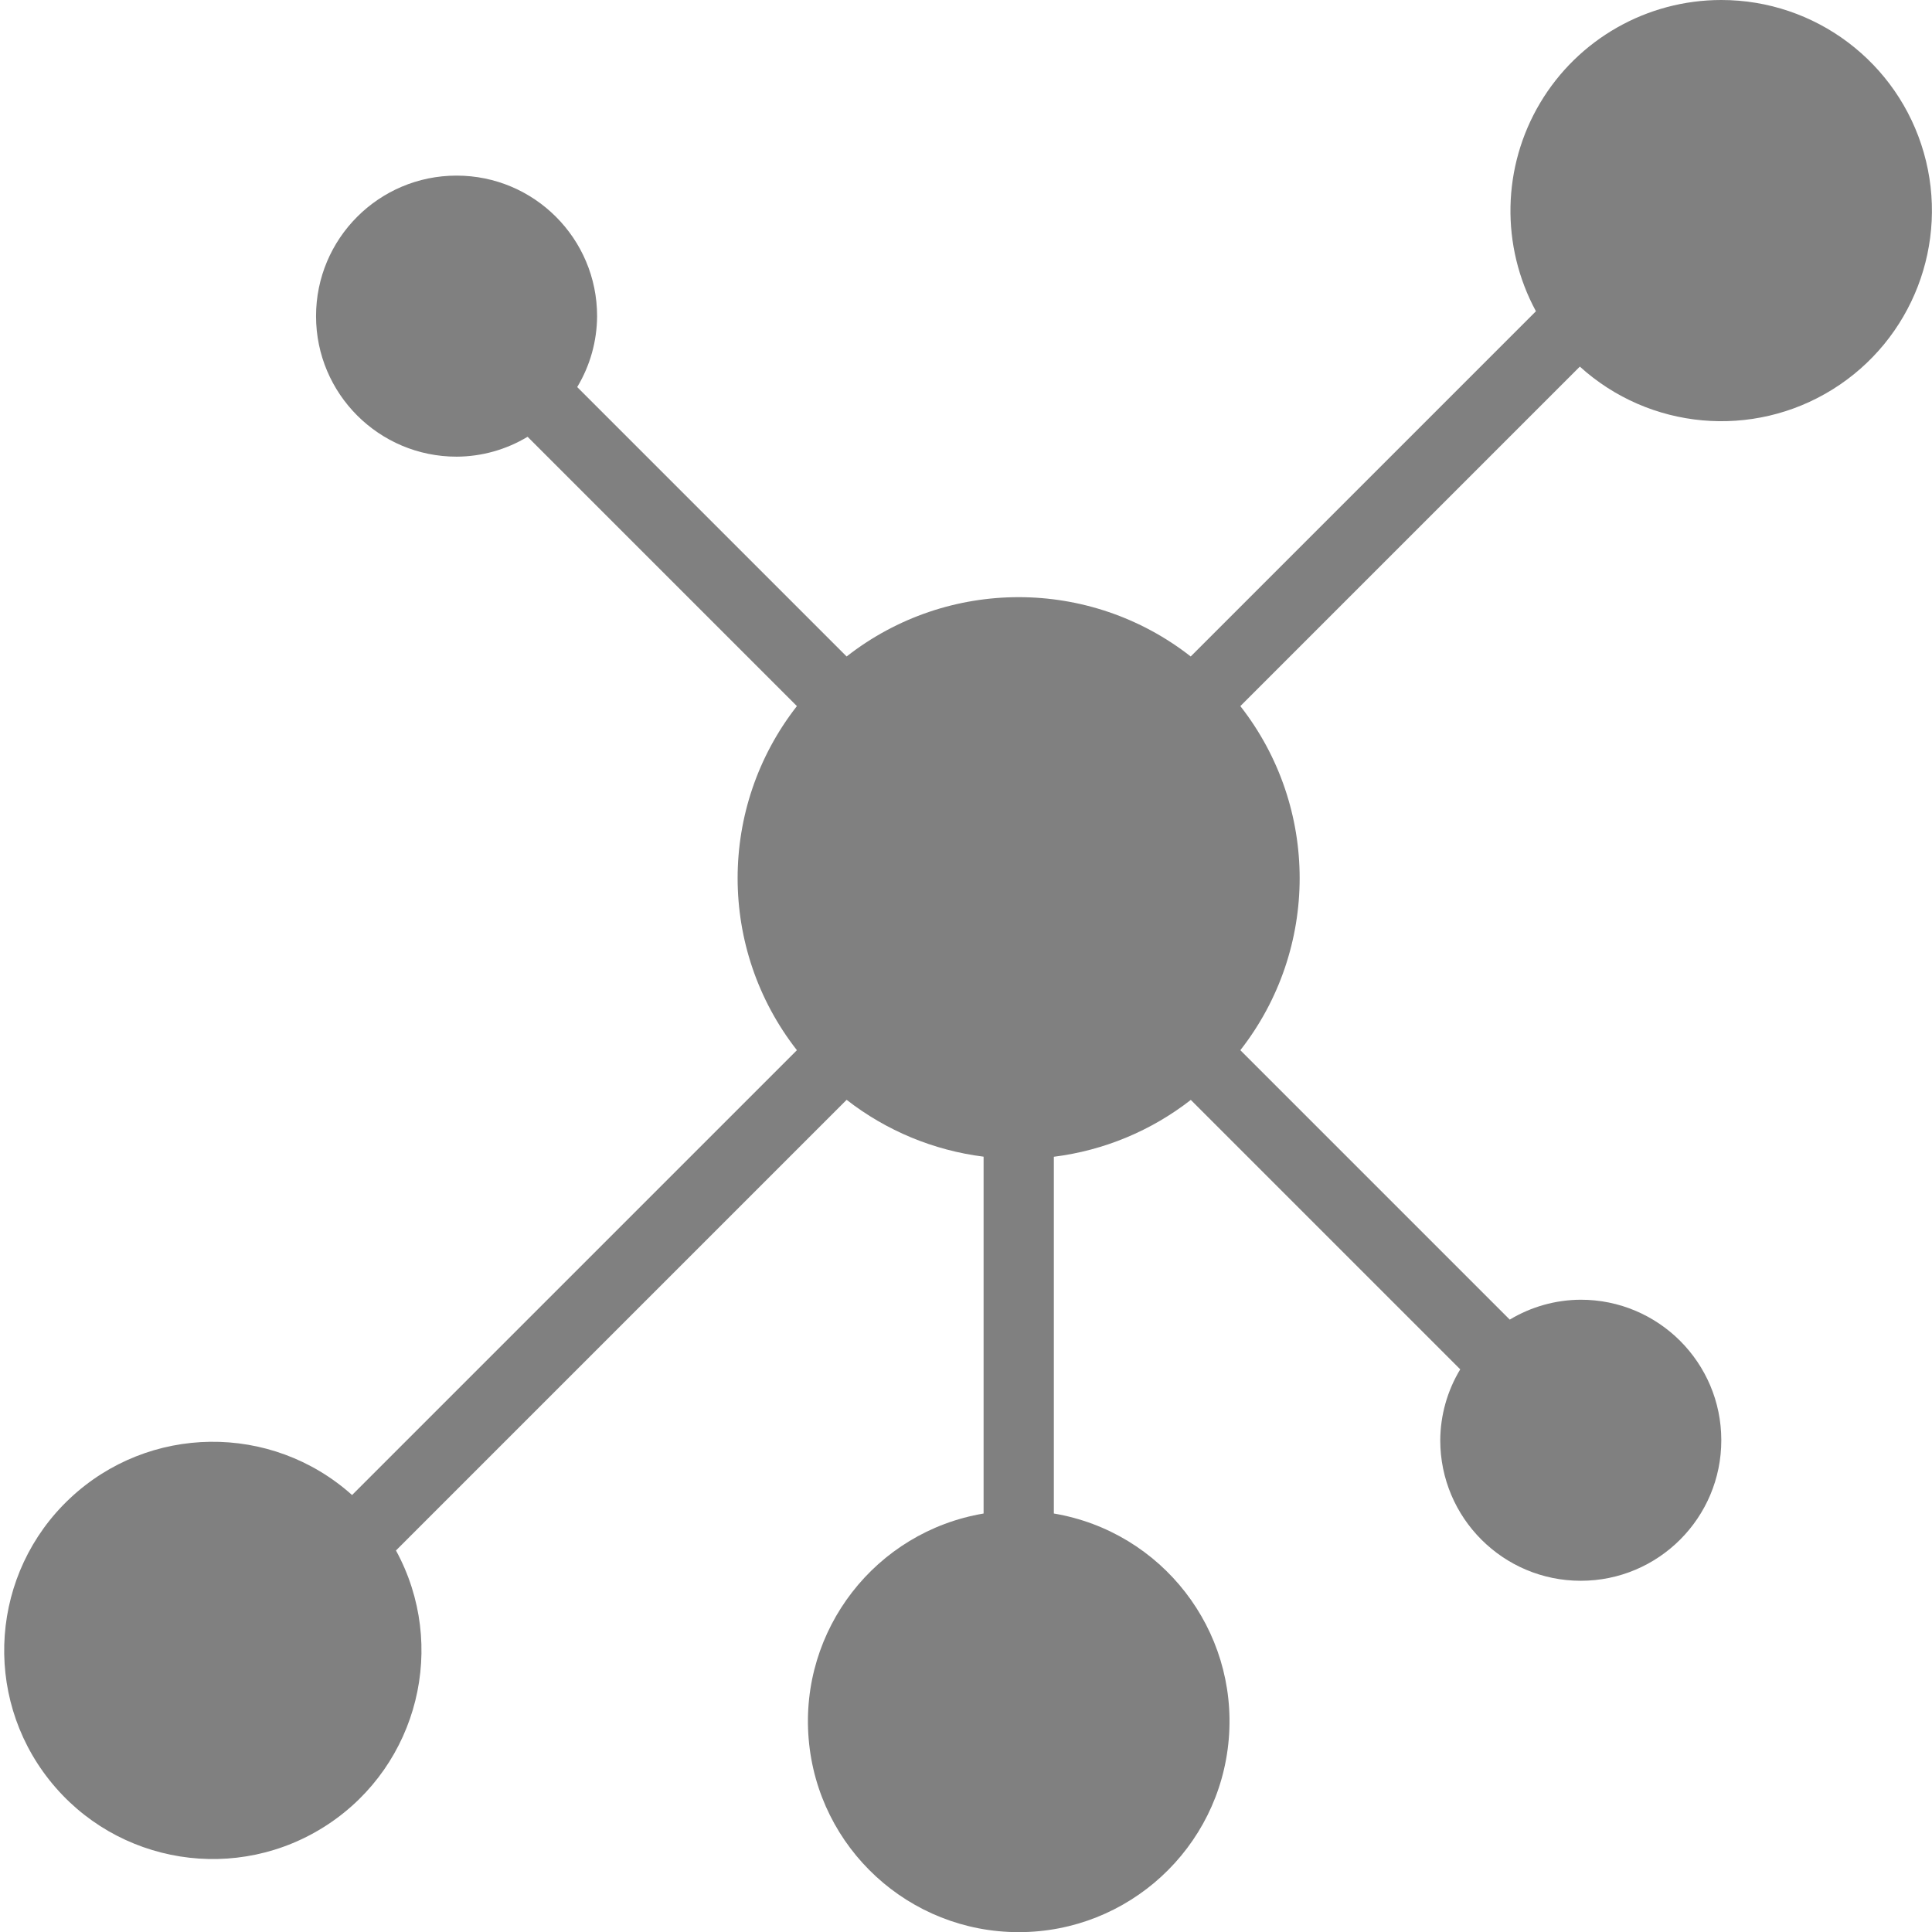
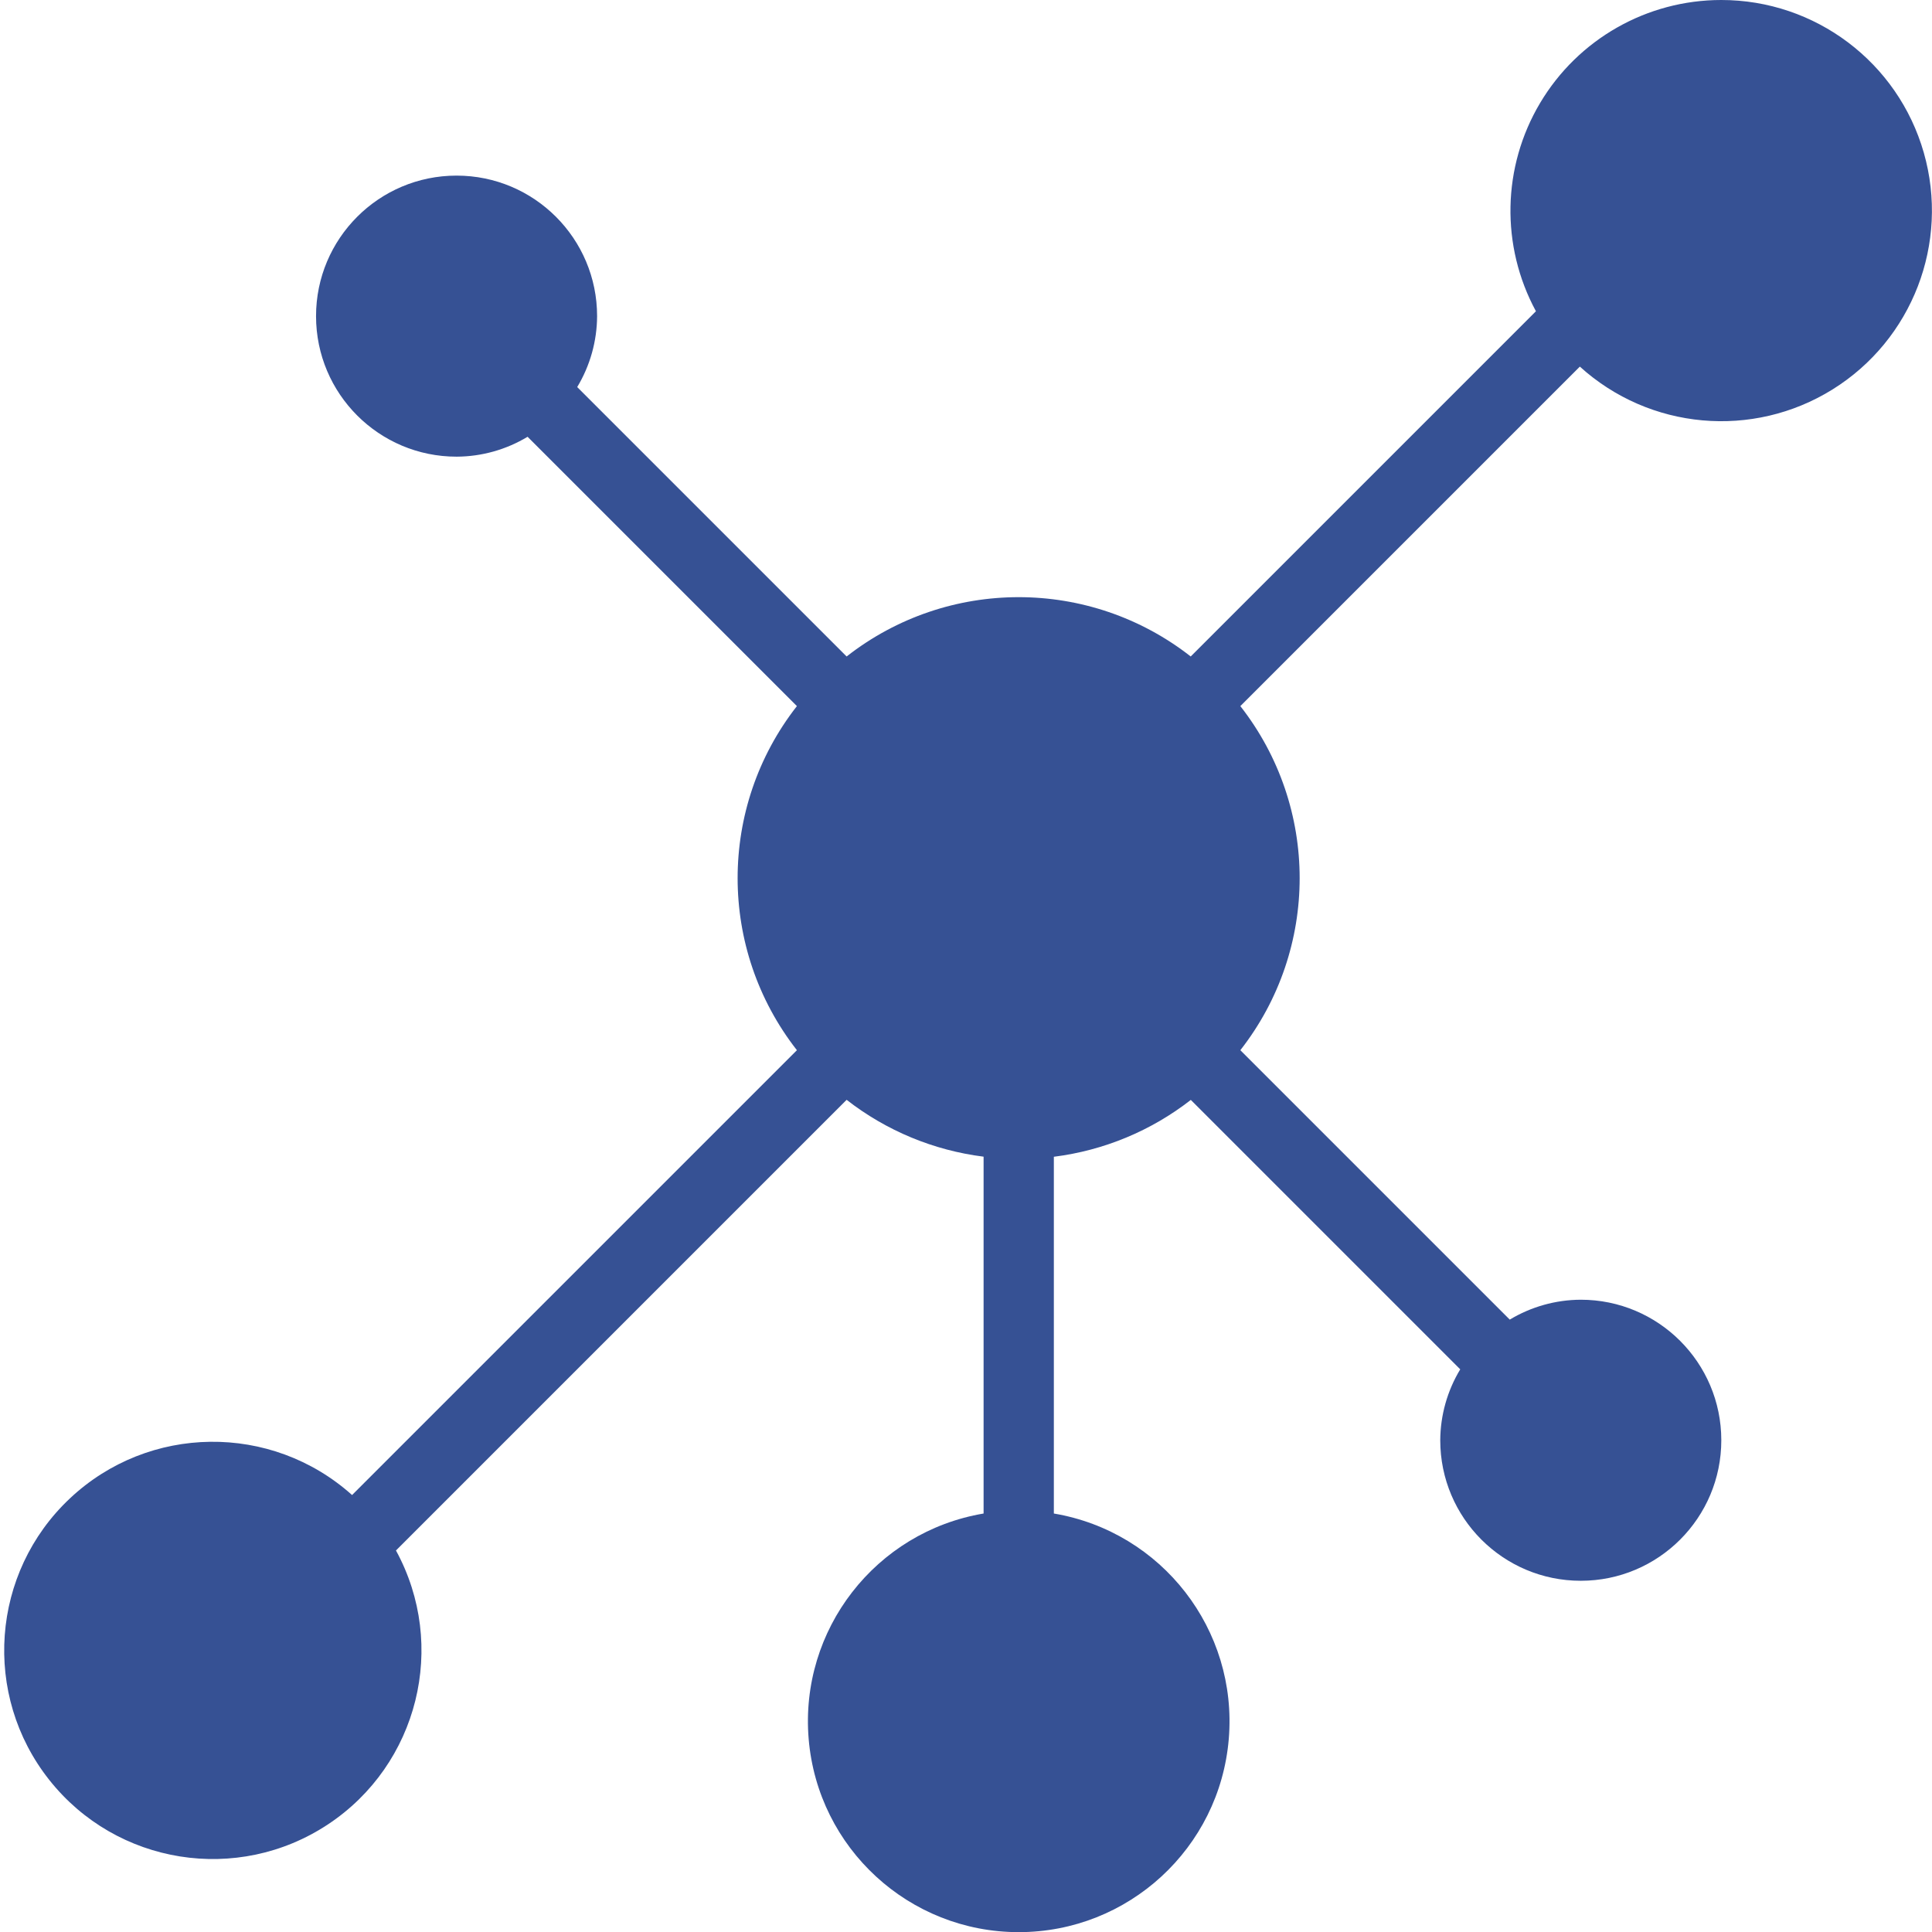
<svg xmlns="http://www.w3.org/2000/svg" width="20.595" height="20.595" viewBox="0 0 20.595 20.595">
  <g id="Layer_2" data-name="Layer 2">
    <g id="Main">
      <g id="Side_bar" data-name="Side bar">
-         <path d="M18.348,0a2.247,2.247,0,0,0-1.975,3.318l-3.68,3.68a2.976,2.976,0,0,0-3.668,0L6.153,4.126a1.478,1.478,0,0,0,.212-.756A1.498,1.498,0,1,0,4.868,4.868a1.477,1.477,0,0,0,.756-.212L8.495,7.527a2.977,2.977,0,0,0,0,3.668l-4.742,4.742a2.224,2.224,0,1,0,.468.591l4.804-4.804a2.978,2.978,0,0,0,1.46.606v3.804a2.247,2.247,0,1,0,.749,0V12.331a2.978,2.978,0,0,0,1.46-.606l2.872,2.872a1.477,1.477,0,0,0-.213.756A1.498,1.498,0,1,0,16.85,13.855a1.478,1.478,0,0,0-.756.212l-2.872-2.872a2.976,2.976,0,0,0,0-3.668l3.619-3.619A2.245,2.245,0,1,0,18.348,0Z" fill="gray" />
+         <path d="M18.348,0a2.247,2.247,0,0,0-1.975,3.318l-3.68,3.68a2.976,2.976,0,0,0-3.668,0L6.153,4.126a1.478,1.478,0,0,0,.212-.756A1.498,1.498,0,1,0,4.868,4.868a1.477,1.477,0,0,0,.756-.212L8.495,7.527a2.977,2.977,0,0,0,0,3.668l-4.742,4.742a2.224,2.224,0,1,0,.468.591l4.804-4.804a2.978,2.978,0,0,0,1.46.606v3.804a2.247,2.247,0,1,0,.749,0V12.331a2.978,2.978,0,0,0,1.46-.606l2.872,2.872a1.477,1.477,0,0,0-.213.756A1.498,1.498,0,1,0,16.85,13.855a1.478,1.478,0,0,0-.756.212l-2.872-2.872a2.976,2.976,0,0,0,0-3.668l3.619-3.619A2.245,2.245,0,1,0,18.348,0Z" fill="#365194" />
      </g>
    </g>
  </g>
</svg>
